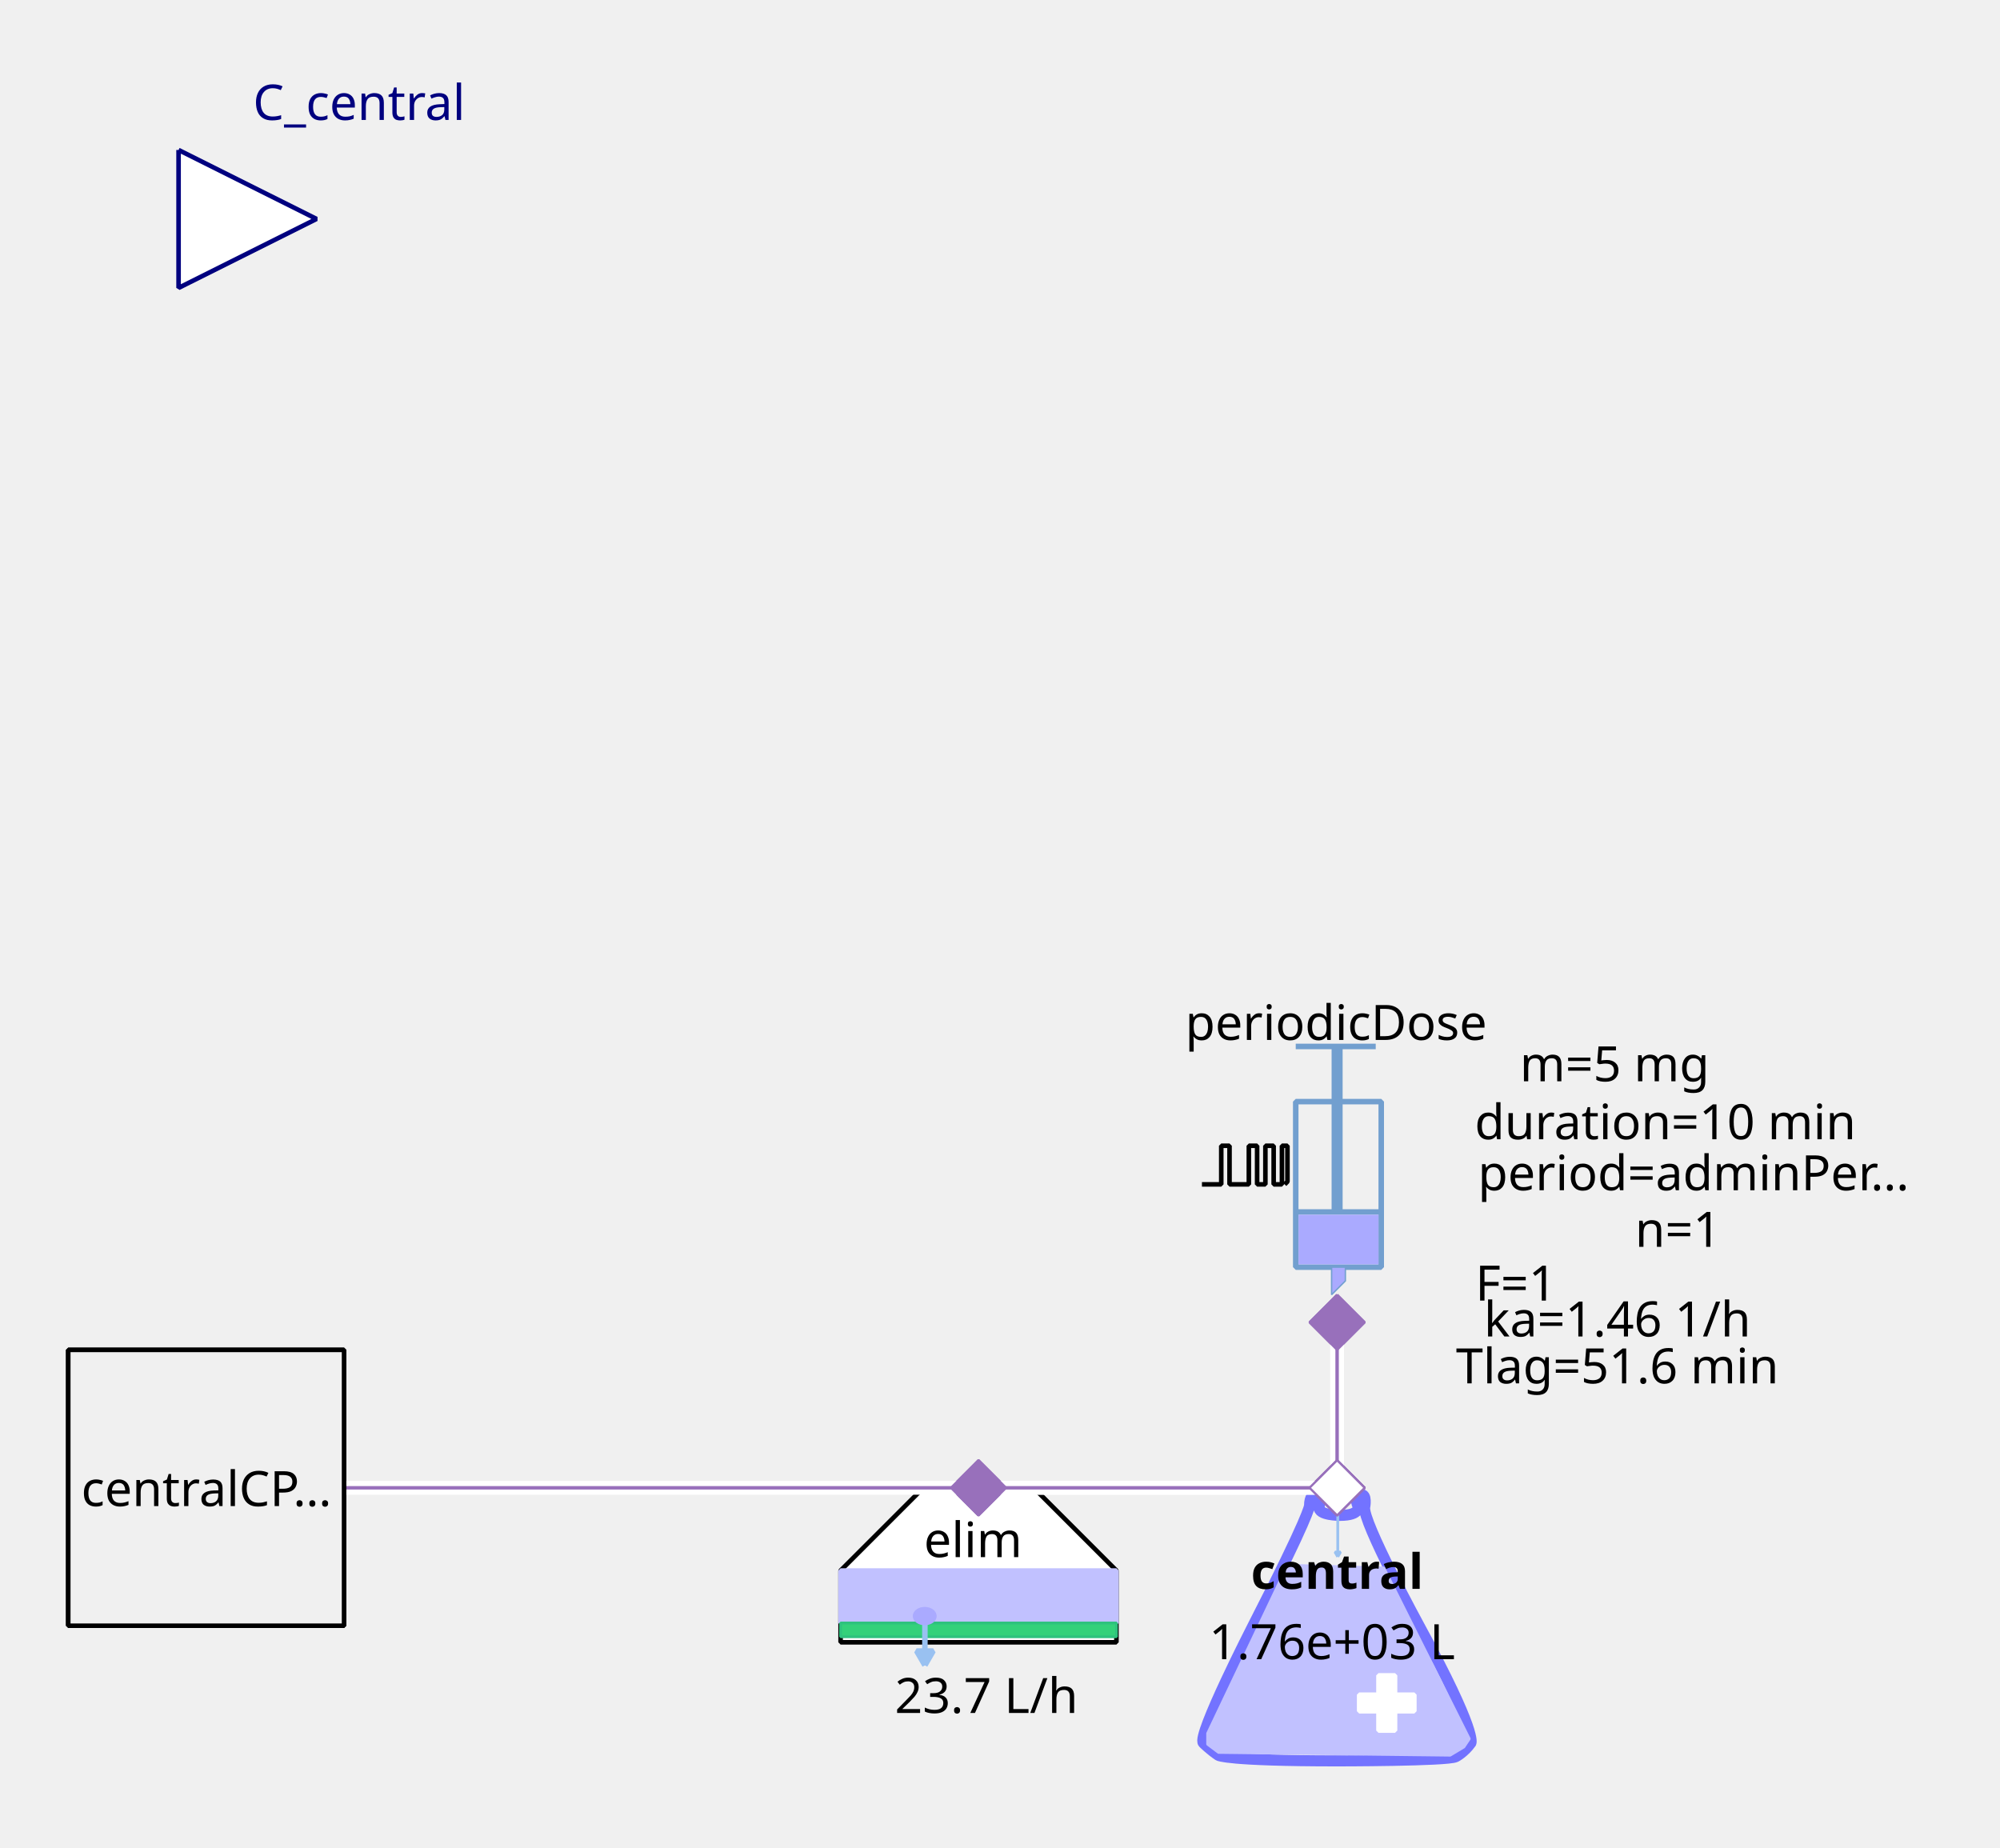
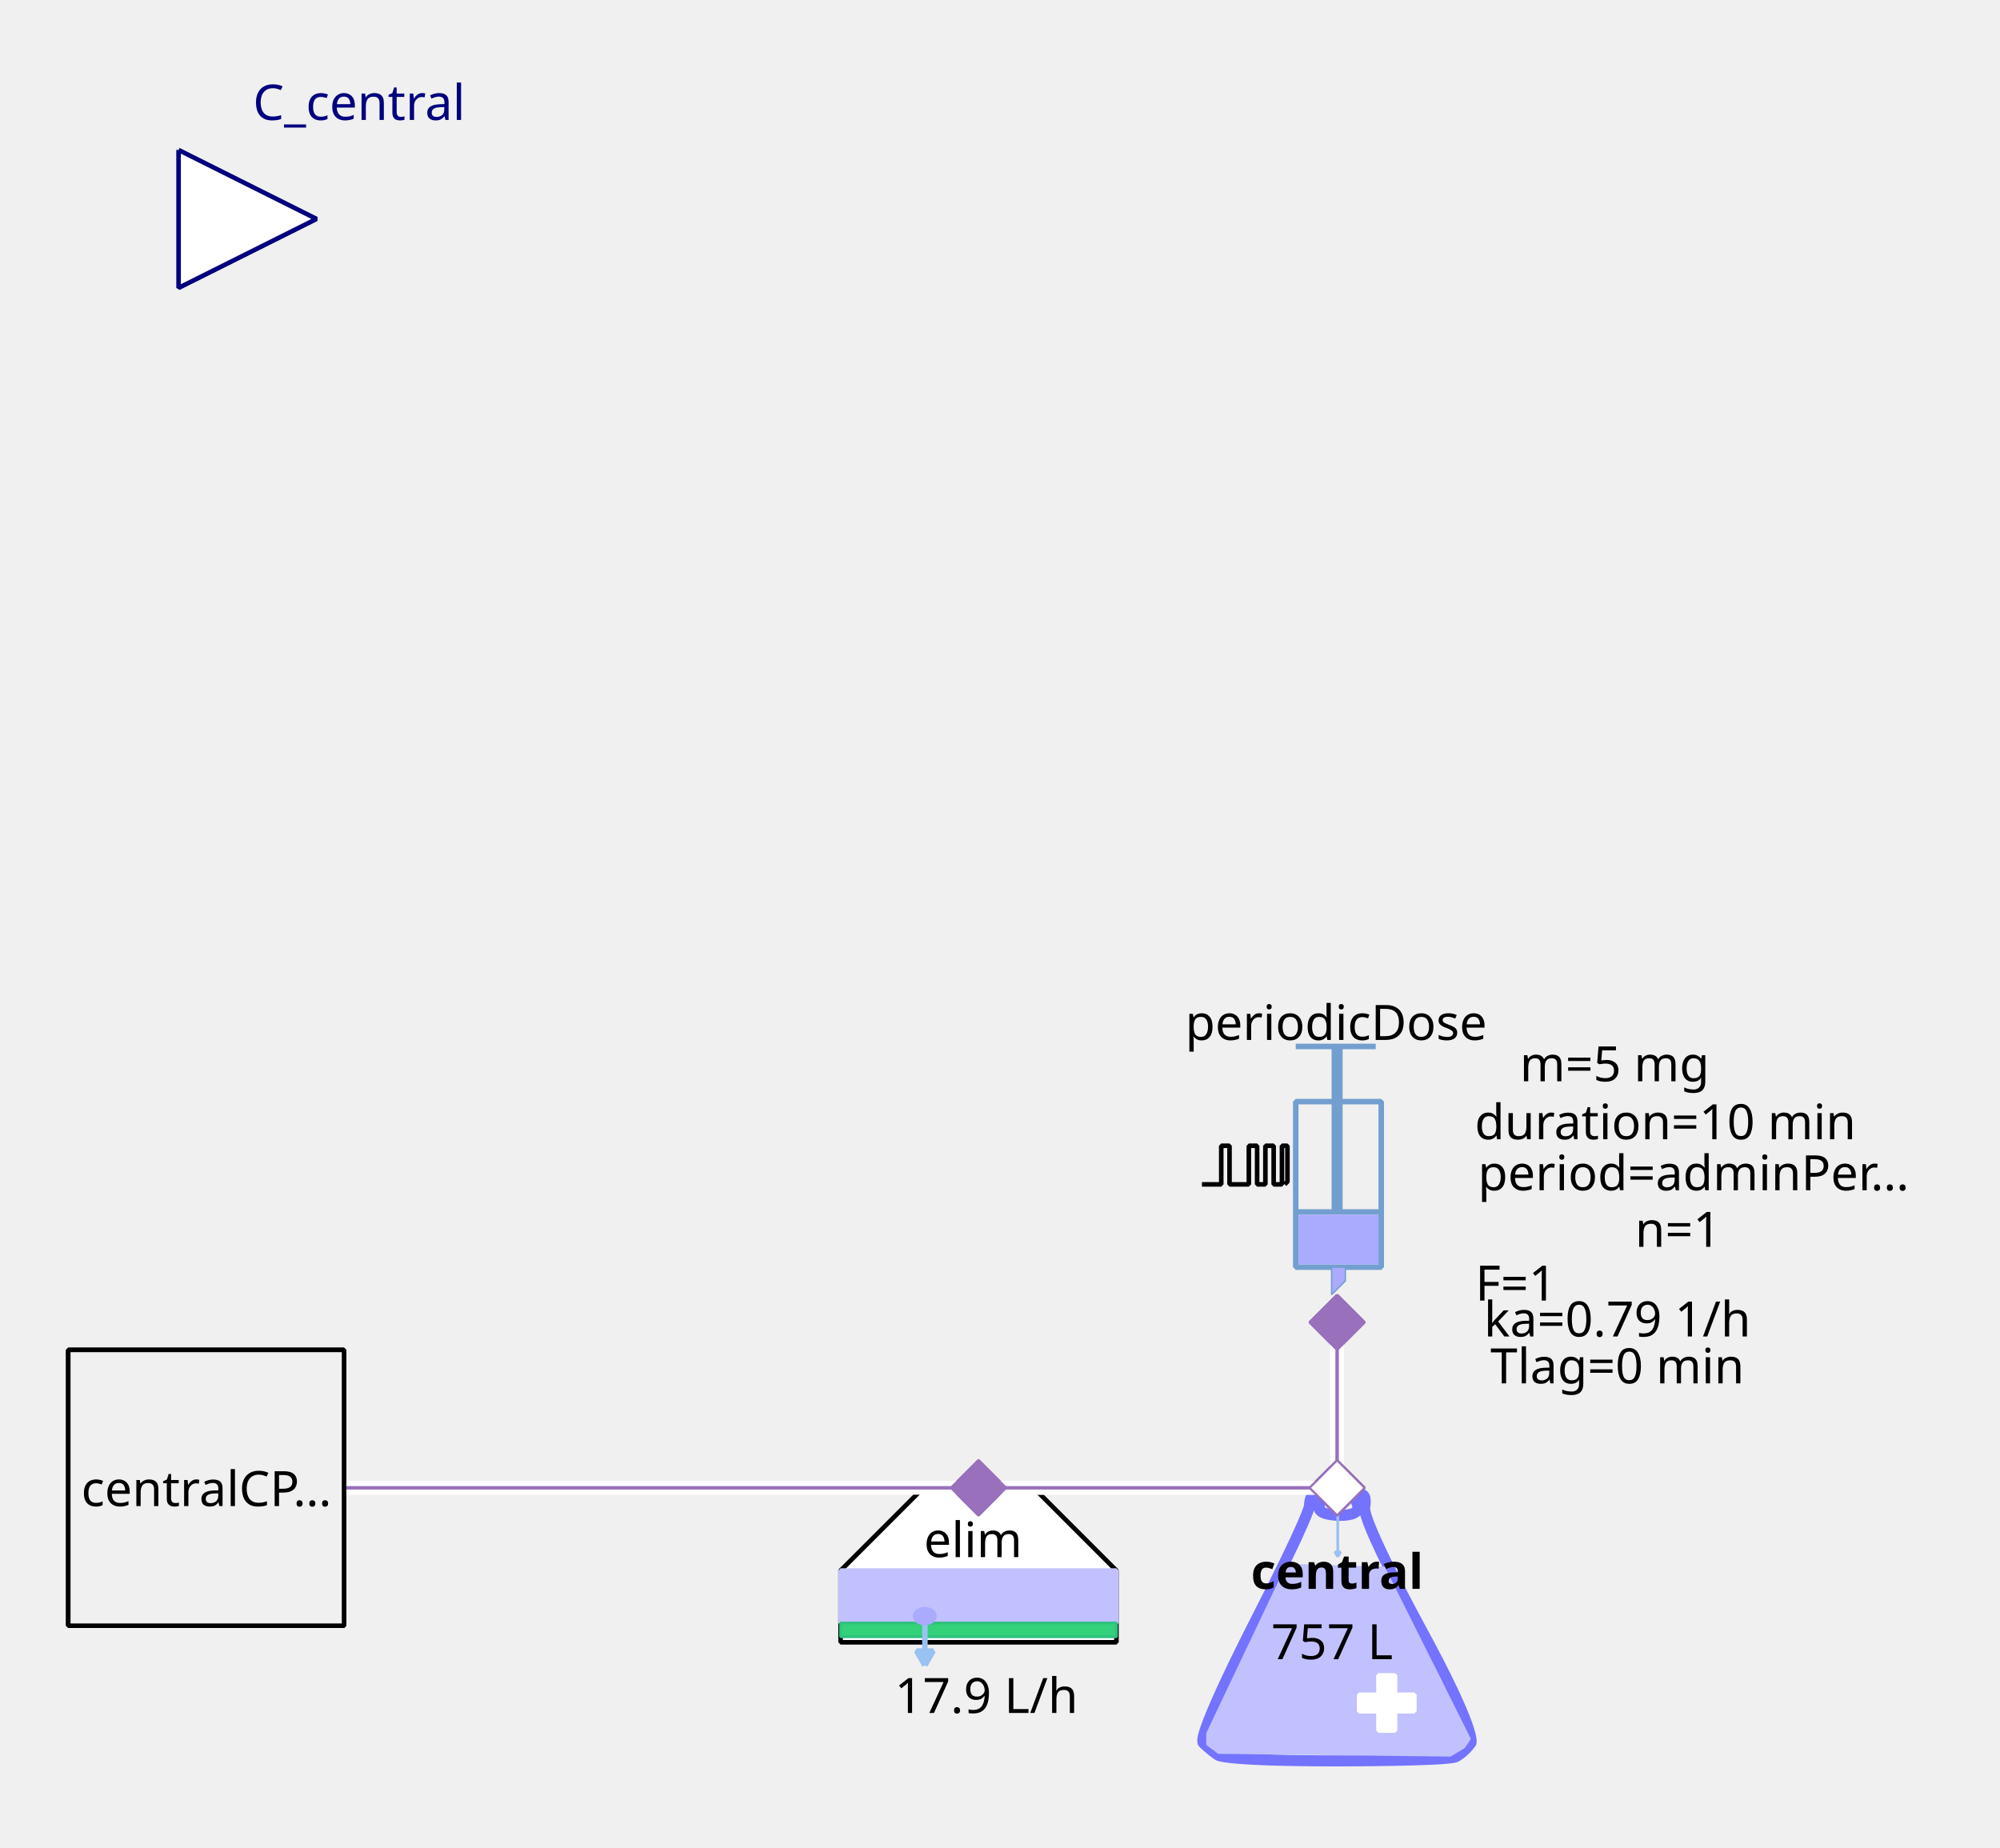
<svg xmlns="http://www.w3.org/2000/svg" width="115.711mm" height="106.892mm" viewBox="0 0 328 303" version="1.2" baseProfile="tiny">
  <defs>
</defs>
  <g fill="none" stroke="black" stroke-width="1" fill-rule="evenodd" stroke-linecap="square" stroke-linejoin="bevel">
    <g fill="none" stroke="#7373ff" stroke-opacity="1" stroke-width="8" stroke-linecap="butt" stroke-linejoin="miter" stroke-miterlimit="1" transform="matrix(0.22619,0,0,-0.22619,219.06,266.619)" font-family="Sans" font-size="10" font-weight="400" font-style="normal">
      <path vector-effect="none" fill-rule="evenodd" d="M-19,87 C-19,87 -19,80 -60,0 C-60,0 -101,-80 -96,-85 C-96,-85 -91,-90 -85,-94 C-85,-94 -79,-98 1,-98 C1,-98 81,-98 87,-95 C87,-95 93,-92 98,-85 C98,-85 103,-78 61,-1 C61,-1 19,76 21,86 C21,86 23,96 18,95 C18,95 13,94 16,87 C16,87 19,80 3,80 C3,80 -13,80 -12,86 C-12,86 -11,92 -12,94 C-12,94 -13,96 -16,95 C-16,95 -19,94 -19,87 " />
    </g>
    <g fill="#c1c1ff" fill-opacity="1" stroke="#c1c1ff" stroke-opacity="1" stroke-width="1.75" stroke-linecap="butt" stroke-linejoin="miter" stroke-miterlimit="1" transform="matrix(0.22619,0,0,-0.22619,219.06,272.5)" font-family="Sans" font-size="10" font-weight="400" font-style="normal">
      <path vector-effect="none" fill-rule="evenodd" d="M-35,70 L-93,-52 L-93,-60 L-85,-66 L83,-68 L93,-62 L97,-56 L35,68 L-35,70" />
    </g>
    <g fill="#ffffff" fill-opacity="1" stroke="#ffffff" stroke-opacity="1" stroke-width="1" stroke-linecap="butt" stroke-linejoin="miter" stroke-miterlimit="1" transform="matrix(0.22619,0,0,0.22619,227.429,279.286)" font-family="Sans" font-size="10" font-weight="400" font-style="normal">
      <rect vector-effect="non-scaling-stroke" x="-6" y="-20" width="12" height="40" />
    </g>
    <g fill="#ffffff" fill-opacity="1" stroke="#ffffff" stroke-opacity="1" stroke-width="1" stroke-linecap="butt" stroke-linejoin="miter" stroke-miterlimit="1" transform="matrix(0,0.22619,-0.22619,0,227.429,279.286)" font-family="Sans" font-size="10" font-weight="400" font-style="normal">
      <rect vector-effect="non-scaling-stroke" x="-6" y="-20" width="12" height="40" />
    </g>
    <g fill="none" stroke="#99c1f1" stroke-opacity="1" stroke-width="2" stroke-linecap="butt" stroke-linejoin="miter" stroke-miterlimit="1" transform="matrix(0.22619,0,0,-0.22619,219.392,251.697)" font-family="Sans" font-size="10" font-weight="400" font-style="normal">
      <path vector-effect="none" fill-rule="evenodd" d="M0,16 L0,-16" />
    </g>
    <g fill="#99c1f1" fill-opacity="1" stroke="#99c1f1" stroke-opacity="1" stroke-width="2" stroke-linecap="butt" stroke-linejoin="miter" stroke-miterlimit="1" transform="matrix(0.22619,0,0,-0.22619,219.392,251.697)" font-family="Sans" font-size="10" font-weight="400" font-style="normal">
      <path vector-effect="none" fill-rule="evenodd" d="M0,-16 L2,-12.536 L-2,-12.536 L0,-16" />
    </g>
    <g fill="none" stroke="#000000" stroke-opacity="1" stroke-width="1" stroke-linecap="butt" stroke-linejoin="miter" stroke-miterlimit="1" transform="matrix(1,0,0,1,219.286,257.571)" font-family="Noto Sans" font-size="8" font-weight="700" font-style="normal">
      <text fill="#000000" fill-opacity="1" stroke="none" xml:space="preserve" x="-14.141" y="3" font-family="Noto Sans" font-size="8" font-weight="700" font-style="normal">central</text>
    </g>
    <g fill="none" stroke="#000000" stroke-opacity="1" stroke-width="1" stroke-linecap="butt" stroke-linejoin="miter" stroke-miterlimit="1" transform="matrix(1,0,0,1,219.06,269.107)" font-family="Noto Sans" font-size="8" font-weight="400" font-style="normal">
-       <text fill="#000000" fill-opacity="1" stroke="none" xml:space="preserve" x="-0.606" y="3" font-family="Noto Sans" font-size="8" font-weight="400" font-style="normal" text-anchor="middle">1.76e+03 L</text>
+       <text fill="#000000" fill-opacity="1" stroke="none" xml:space="preserve" x="-0.606" y="3" font-family="Noto Sans" font-size="8" font-weight="400" font-style="normal" text-anchor="middle">757 L</text>
    </g>
    <g fill="#ffffff" fill-opacity="1" stroke="#9870bb" stroke-opacity="1" stroke-width="8" stroke-linecap="butt" stroke-linejoin="miter" stroke-miterlimit="1" transform="matrix(0.0452381,0,0,-0.0452381,219.286,244)" font-family="Sans" font-size="10" font-weight="400" font-style="normal">
      <path vector-effect="none" fill-rule="evenodd" d="M-100,0 L0,100 L100,0 L0,-100 L-100,0" />
    </g>
    <g fill="#ffffff" fill-opacity="1" stroke="#000000" stroke-opacity="1" stroke-width="1" stroke-linecap="butt" stroke-linejoin="miter" stroke-miterlimit="1" transform="matrix(0.22619,0,0,-0.22619,160.476,266.619)" font-family="Sans" font-size="10" font-weight="400" font-style="normal">
      <path vector-effect="non-scaling-stroke" fill-rule="evenodd" d="M-40,100 L40,100 L100,40 L100,-12 L80,-12 L-76,-12 L-100,-12 L-100,40 L-100,40 L-40,100" />
    </g>
    <g fill="none" stroke="#000000" stroke-opacity="1" stroke-width="1" stroke-linecap="butt" stroke-linejoin="miter" stroke-miterlimit="1" transform="matrix(1,0,0,1,159.571,252.369)" font-family="Noto Sans" font-size="8" font-weight="400" font-style="normal">
      <text fill="#000000" fill-opacity="1" stroke="none" xml:space="preserve" x="-8.047" y="3" font-family="Noto Sans" font-size="8" font-weight="400" font-style="normal">elim</text>
    </g>
    <g fill="#c1c1ff" fill-opacity="1" stroke="#c1c1ff" stroke-opacity="1" stroke-width="1" stroke-linecap="butt" stroke-linejoin="miter" stroke-miterlimit="1" transform="matrix(0.22619,0,0,0.22619,160.476,261.869)" font-family="Sans" font-size="10" font-weight="400" font-style="normal">
      <rect vector-effect="non-scaling-stroke" x="-100" y="-19" width="200" height="38" />
    </g>
    <g fill="#33d17a" fill-opacity="1" stroke="#2ec27e" stroke-opacity="1" stroke-width="2" stroke-linecap="butt" stroke-linejoin="miter" stroke-miterlimit="1" transform="matrix(0.22619,0,0,0.22619,160.476,267.298)" font-family="Sans" font-size="10" font-weight="400" font-style="normal">
      <rect x="-100" y="-5" width="200" height="10" />
    </g>
    <g fill="none" stroke="#99c1f1" stroke-opacity="1" stroke-width="4" stroke-linecap="butt" stroke-linejoin="miter" stroke-miterlimit="1" transform="matrix(0.22619,0,0,-0.22619,151.683,269.496)" font-family="Sans" font-size="10" font-weight="400" font-style="normal">
      <path vector-effect="none" fill-rule="evenodd" d="M0,16 L0,-16" />
    </g>
    <g fill="#99c1f1" fill-opacity="1" stroke="#99c1f1" stroke-opacity="1" stroke-width="4" stroke-linecap="butt" stroke-linejoin="miter" stroke-miterlimit="1" transform="matrix(0.22619,0,0,-0.22619,151.683,269.496)" font-family="Sans" font-size="10" font-weight="400" font-style="normal">
      <path vector-effect="none" fill-rule="evenodd" d="M0,-16 L6,-5.608 L-6,-5.608 L0,-16" />
    </g>
    <g fill="#aaaaff" fill-opacity="1" stroke="#aaaaff" stroke-opacity="1" stroke-width="1" stroke-linecap="butt" stroke-linejoin="miter" stroke-miterlimit="1" transform="matrix(0.22619,0,0,-0.22619,151.655,265.036)" font-family="Sans" font-size="10" font-weight="400" font-style="normal">
      <path vector-effect="non-scaling-stroke" fill-rule="evenodd" d="M7,0 C7,-2.761 3.866,-5 0,-5 C-3.866,-5 -7,-2.761 -7,0 C-7,2.761 -3.866,5 0,5 C3.866,5 7,2.761 7,0 " />
    </g>
    <g fill="none" stroke="#000000" stroke-opacity="1" stroke-width="1" stroke-linecap="butt" stroke-linejoin="miter" stroke-miterlimit="1" transform="matrix(1,0,0,1,161.155,277.929)" font-family="Noto Sans" font-size="8" font-weight="400" font-style="normal">
-       <text fill="#000000" fill-opacity="1" stroke="none" xml:space="preserve" x="0.613" y="3" font-family="Noto Sans" font-size="8" font-weight="400" font-style="normal" text-anchor="middle">23.7 L/h</text>
+       <text fill="#000000" fill-opacity="1" stroke="none" xml:space="preserve" x="0.613" y="3" font-family="Noto Sans" font-size="8" font-weight="400" font-style="normal" text-anchor="middle">17.9 L/h</text>
    </g>
    <g fill="#9870bb" fill-opacity="1" stroke="#9870bb" stroke-opacity="1" stroke-width="8" stroke-linecap="butt" stroke-linejoin="miter" stroke-miterlimit="1" transform="matrix(0.0452381,0,0,-0.0452381,160.476,244)" font-family="Sans" font-size="10" font-weight="400" font-style="normal">
      <path vector-effect="none" fill-rule="evenodd" d="M-100,0 L0,100 L100,0 L0,-100 L-100,0" />
    </g>
    <g fill="none" stroke="#729fcf" stroke-opacity="1" stroke-width="4" stroke-linecap="butt" stroke-linejoin="miter" stroke-miterlimit="1" transform="matrix(0.22619,0,0,0.22619,215.214,195.595)" font-family="Sans" font-size="10" font-weight="400" font-style="normal">
      <rect x="-12" y="-66" width="62" height="120" />
    </g>
    <g fill="none" stroke="#729fcf" stroke-opacity="1" stroke-width="8" stroke-linecap="butt" stroke-linejoin="miter" stroke-miterlimit="1" transform="matrix(0.22619,0,0,-0.22619,219.286,176.369)" font-family="Sans" font-size="10" font-weight="400" font-style="normal">
      <path vector-effect="none" fill-rule="evenodd" d="M0,21 L0,-99" />
    </g>
    <g fill="none" stroke="#729fcf" stroke-opacity="1" stroke-width="4" stroke-linecap="butt" stroke-linejoin="miter" stroke-miterlimit="1" transform="matrix(0.22619,0,0,-0.22619,219.06,171.619)" font-family="Sans" font-size="10" font-weight="400" font-style="normal">
      <path vector-effect="none" fill-rule="evenodd" d="M-29,0 L29,0" />
    </g>
    <g fill="none" stroke="#729fcf" stroke-opacity="1" stroke-width="4" stroke-linecap="butt" stroke-linejoin="miter" stroke-miterlimit="1" transform="matrix(0.22619,0,0,-0.22619,219.512,198.762)" font-family="Sans" font-size="10" font-weight="400" font-style="normal">
      <path vector-effect="none" fill-rule="evenodd" d="M-31,0 L31,0" />
    </g>
    <g fill="#aaaaff" fill-opacity="1" stroke="none" transform="matrix(0.22619,0,0,0.22619,219.512,203.286)" font-family="Sans" font-size="10" font-weight="400" font-style="normal">
      <rect vector-effect="non-scaling-stroke" x="-29" y="-18" width="58" height="36" />
    </g>
    <g fill="none" stroke="#000000" stroke-opacity="1" stroke-width="1" stroke-linecap="butt" stroke-linejoin="miter" stroke-miterlimit="1" transform="matrix(1,0,0,1,219.06,167.548)" font-family="Noto Sans" font-size="8" font-weight="400" font-style="normal">
      <text fill="#000000" fill-opacity="1" stroke="none" xml:space="preserve" x="-24.688" y="3" font-family="Noto Sans" font-size="8" font-weight="400" font-style="normal">periodicDose</text>
    </g>
    <g fill="#aaaaff" fill-opacity="1" stroke="#729fcf" stroke-opacity="1" stroke-width="1" stroke-linecap="butt" stroke-linejoin="miter" stroke-miterlimit="1" transform="matrix(0.22619,0,0,-0.22619,218.833,210.071)" font-family="Sans" font-size="10" font-weight="400" font-style="normal">
      <path vector-effect="none" fill-rule="evenodd" d="M-2,10 L-2,-10 L8,0 L8,10 L-2,10" />
    </g>
    <g fill="none" stroke="#000000" stroke-opacity="1" stroke-width="1" stroke-linecap="butt" stroke-linejoin="miter" stroke-miterlimit="1" transform="matrix(1,0,0,1,277.869,174.333)" font-family="Noto Sans" font-size="8" font-weight="400" font-style="normal">
      <text fill="#000000" fill-opacity="1" stroke="none" xml:space="preserve" x="-13.073" y="3" font-family="Noto Sans" font-size="8" font-weight="400" font-style="normal" text-anchor="middle">m=5 mg</text>
    </g>
    <g fill="none" stroke="#000000" stroke-opacity="1" stroke-width="1" stroke-linecap="butt" stroke-linejoin="miter" stroke-miterlimit="1" transform="matrix(1,0,0,1,278.774,192.202)" font-family="Noto Sans" font-size="8" font-weight="400" font-style="normal">
      <text fill="#000000" fill-opacity="1" stroke="none" xml:space="preserve" x="-36.406" y="3" font-family="Noto Sans" font-size="8" font-weight="400" font-style="normal">period=adminPer…</text>
    </g>
    <g fill="none" stroke="#000000" stroke-opacity="1" stroke-width="1" stroke-linecap="butt" stroke-linejoin="miter" stroke-miterlimit="1" transform="matrix(1,0,0,1,277.869,183.833)" font-family="Noto Sans" font-size="8" font-weight="400" font-style="normal">
      <text fill="#000000" fill-opacity="1" stroke="none" xml:space="preserve" x="-4.753" y="3" font-family="Noto Sans" font-size="8" font-weight="400" font-style="normal" text-anchor="middle">duration=10 min</text>
    </g>
    <g fill="none" stroke="#000000" stroke-opacity="1" stroke-width="1" stroke-linecap="butt" stroke-linejoin="miter" stroke-miterlimit="1" transform="matrix(1,0,0,1,278.548,201.476)" font-family="Noto Sans" font-size="8" font-weight="400" font-style="normal">
      <text fill="#000000" fill-opacity="1" stroke="none" xml:space="preserve" x="-3.361" y="3" font-family="Noto Sans" font-size="8" font-weight="400" font-style="normal" text-anchor="middle">n=1</text>
    </g>
    <g fill="none" stroke="#000000" stroke-opacity="1" stroke-width="1" stroke-linecap="butt" stroke-linejoin="miter" stroke-miterlimit="1" transform="matrix(1,0,0,1,270.179,210.298)" font-family="Noto Sans" font-size="8" font-weight="400" font-style="normal">
      <text fill="#000000" fill-opacity="1" stroke="none" xml:space="preserve" x="-21.572" y="3" font-family="Noto Sans" font-size="8" font-weight="400" font-style="normal" text-anchor="middle">F=1</text>
    </g>
    <g fill="none" stroke="#000000" stroke-opacity="1" stroke-width="1" stroke-linecap="butt" stroke-linejoin="miter" stroke-miterlimit="1" transform="matrix(0.22619,0,0,-0.22619,204.131,191.118)" font-family="Sans" font-size="10" font-weight="400" font-style="normal">
      <path vector-effect="non-scaling-stroke" fill-rule="evenodd" d="M-31,-13.793 L-17,-13.793 L-17,14.207 L-11,14.207 L-11,-13.793 L3,-13.793 L3,14.207 L9,14.207 L9,-13.793 L15,-13.793 L15,14.207 L21,14.207 L21,-13.793 L27,-13.793 L27,14.207 L31,14.207 L31,-11.793 L29,-13.793" />
    </g>
    <g fill="none" stroke="#000000" stroke-opacity="1" stroke-width="1" stroke-linecap="butt" stroke-linejoin="miter" stroke-miterlimit="1" transform="matrix(1,0,0,1,270.179,216.179)" font-family="Noto Sans" font-size="8" font-weight="400" font-style="normal">
-       <text fill="#000000" fill-opacity="1" stroke="none" xml:space="preserve" x="-4.932" y="3" font-family="Noto Sans" font-size="8" font-weight="400" font-style="normal" text-anchor="middle">ka=1.46 1/h</text>
+       <text fill="#000000" fill-opacity="1" stroke="none" xml:space="preserve" x="-4.932" y="3" font-family="Noto Sans" font-size="8" font-weight="400" font-style="normal" text-anchor="middle">ka=0.79 1/h</text>
    </g>
    <g fill="none" stroke="#000000" stroke-opacity="1" stroke-width="1" stroke-linecap="butt" stroke-linejoin="miter" stroke-miterlimit="1" transform="matrix(1,0,0,1,270.179,223.869)" font-family="Noto Sans" font-size="8" font-weight="400" font-style="normal">
-       <text fill="#000000" fill-opacity="1" stroke="none" xml:space="preserve" x="-4.932" y="3" font-family="Noto Sans" font-size="8" font-weight="400" font-style="normal" text-anchor="middle">Tlag=51.6 min</text>
+       <text fill="#000000" fill-opacity="1" stroke="none" xml:space="preserve" x="-4.932" y="3" font-family="Noto Sans" font-size="8" font-weight="400" font-style="normal" text-anchor="middle">Tlag=0 min</text>
    </g>
    <g fill="#9870bb" fill-opacity="1" stroke="#9870bb" stroke-opacity="1" stroke-width="8" stroke-linecap="butt" stroke-linejoin="miter" stroke-miterlimit="1" transform="matrix(0,0.0452381,0.0452381,0,219.286,216.857)" font-family="Sans" font-size="10" font-weight="400" font-style="normal">
      <path vector-effect="none" fill-rule="evenodd" d="M-100,0 L0,100 L100,0 L0,-100 L-100,0" />
    </g>
    <g fill="#ffffff" fill-opacity="1" stroke="#00007f" stroke-opacity="1" stroke-width="1" stroke-linecap="butt" stroke-linejoin="miter" stroke-miterlimit="1" transform="matrix(0.22619,0,0,-0.22619,51.9048,35.9048)" font-family="Sans" font-size="10" font-weight="400" font-style="normal">
      <path vector-effect="non-scaling-stroke" fill-rule="evenodd" d="M-100,50 L0,0 L-100,-50 L-100,50" />
    </g>
    <g fill="none" stroke="#00007f" stroke-opacity="1" stroke-width="1" stroke-linecap="butt" stroke-linejoin="miter" stroke-miterlimit="1" transform="matrix(1,0,0,1,51.9048,-2.54762)" font-family="Noto Sans" font-size="8.078" font-weight="400" font-style="normal">
      <text fill="#00007f" fill-opacity="1" stroke="none" xml:space="preserve" x="-10.422" y="22.219" font-family="Noto Sans" font-size="8.078" font-weight="400" font-style="normal">C_central</text>
    </g>
    <g fill="#f0f0f0" fill-opacity="1" stroke="#000000" stroke-opacity="1" stroke-width="1" stroke-linecap="butt" stroke-linejoin="miter" stroke-miterlimit="1" transform="matrix(0.22619,0,0,-0.22619,33.8095,244)" font-family="Sans" font-size="10" font-weight="400" font-style="normal">
      <rect vector-effect="non-scaling-stroke" x="-100" y="-100" width="200" height="200" />
    </g>
    <g fill="none" stroke="#000000" stroke-opacity="1" stroke-width="1" stroke-linecap="butt" stroke-linejoin="miter" stroke-miterlimit="1" transform="matrix(1,0,0,1,33.8095,244)" font-family="Noto Sans" font-size="8" font-weight="400" font-style="normal">
      <text fill="#000000" fill-opacity="1" stroke="none" xml:space="preserve" x="-20.484" y="3" font-family="Noto Sans" font-size="8" font-weight="400" font-style="normal">centralCP…</text>
    </g>
    <g fill="#ffffff" fill-opacity="1" stroke="none" transform="matrix(2.2619,0,0,-2.2619,260,244)" font-family="Sans" font-size="10" font-weight="400" font-style="normal">
      <path vector-effect="none" fill-rule="nonzero" d="M-18,0.5 L-44,0.5 L-44.5,0.5 L-44.5,-0.5 L-44,-0.5 L-18,-0.5 L-17.5,-0.5 L-17.5,0.5 L-18,0.5" />
    </g>
    <g fill="none" stroke="#9870bb" stroke-opacity="1" stroke-width="0.25" stroke-linecap="butt" stroke-linejoin="miter" stroke-miterlimit="1" transform="matrix(2.2619,0,0,-2.2619,260,244)" font-family="Sans" font-size="10" font-weight="400" font-style="normal">
      <path vector-effect="none" fill-rule="evenodd" d="M-18,0 L-44,0" />
    </g>
    <g fill="#9870bb" fill-opacity="1" stroke="#9870bb" stroke-opacity="1" stroke-width="8" stroke-linecap="butt" stroke-linejoin="miter" stroke-miterlimit="1" transform="matrix(0.0452381,0,0,-0.0452381,160.476,244)" font-family="Sans" font-size="10" font-weight="400" font-style="normal">
      <path vector-effect="none" fill-rule="evenodd" d="M-100,0 L0,100 L100,0 L0,-100 L-100,0" />
    </g>
    <g fill="#ffffff" fill-opacity="1" stroke="#9870bb" stroke-opacity="1" stroke-width="8" stroke-linecap="butt" stroke-linejoin="miter" stroke-miterlimit="1" transform="matrix(0.0452381,0,0,-0.0452381,219.286,244)" font-family="Sans" font-size="10" font-weight="400" font-style="normal">
      <path vector-effect="none" fill-rule="evenodd" d="M-100,0 L0,100 L100,0 L0,-100 L-100,0" />
    </g>
    <g fill="#ffffff" fill-opacity="1" stroke="none" transform="matrix(2.2619,0,0,-2.2619,260,244)" font-family="Sans" font-size="10" font-weight="400" font-style="normal">
      <path vector-effect="none" fill-rule="nonzero" d="M-18.5,12 L-18.5,0 L-18.5,-0.5 L-17.5,-0.5 L-17.5,0 L-17.5,12 L-17.5,12.5 L-18.5,12.5 L-18.5,12" />
    </g>
    <g fill="none" stroke="#9870bb" stroke-opacity="1" stroke-width="0.25" stroke-linecap="butt" stroke-linejoin="miter" stroke-miterlimit="1" transform="matrix(2.2619,0,0,-2.2619,260,244)" font-family="Sans" font-size="10" font-weight="400" font-style="normal">
      <path vector-effect="none" fill-rule="evenodd" d="M-18,12 L-18,0" />
    </g>
    <g fill="#9870bb" fill-opacity="1" stroke="#9870bb" stroke-opacity="1" stroke-width="8" stroke-linecap="butt" stroke-linejoin="miter" stroke-miterlimit="1" transform="matrix(0,0.0452381,0.0452381,0,219.286,216.857)" font-family="Sans" font-size="10" font-weight="400" font-style="normal">
      <path vector-effect="none" fill-rule="evenodd" d="M-100,0 L0,100 L100,0 L0,-100 L-100,0" />
    </g>
    <g fill="#ffffff" fill-opacity="1" stroke="#9870bb" stroke-opacity="1" stroke-width="8" stroke-linecap="butt" stroke-linejoin="miter" stroke-miterlimit="1" transform="matrix(0.0452381,0,0,-0.0452381,219.286,244)" font-family="Sans" font-size="10" font-weight="400" font-style="normal">
      <path vector-effect="none" fill-rule="evenodd" d="M-100,0 L0,100 L100,0 L0,-100 L-100,0" />
    </g>
    <g fill="#ffffff" fill-opacity="1" stroke="none" transform="matrix(2.2619,0,0,-2.2619,260,244)" font-family="Sans" font-size="10" font-weight="400" font-style="normal">
      <path vector-effect="none" fill-rule="nonzero" d="M-18,0.5 L-100,0.5 L-100.5,0.5 L-100.5,-0.5 L-100,-0.5 L-18,-0.5 L-17.5,-0.5 L-17.5,0.5 L-18,0.5" />
    </g>
    <g fill="none" stroke="#9870bb" stroke-opacity="1" stroke-width="0.25" stroke-linecap="butt" stroke-linejoin="miter" stroke-miterlimit="1" transform="matrix(2.2619,0,0,-2.2619,260,244)" font-family="Sans" font-size="10" font-weight="400" font-style="normal">
      <path vector-effect="none" fill-rule="evenodd" d="M-18,0 L-100,0" />
    </g>
    <g fill="#f0f0f0" fill-opacity="1" stroke="#000000" stroke-opacity="1" stroke-width="1" stroke-linecap="butt" stroke-linejoin="miter" stroke-miterlimit="1" transform="matrix(0.22619,0,0,-0.22619,33.8095,244)" font-family="Sans" font-size="10" font-weight="400" font-style="normal">
      <rect vector-effect="non-scaling-stroke" x="-100" y="-100" width="200" height="200" />
    </g>
    <g fill="none" stroke="#000000" stroke-opacity="1" stroke-width="1" stroke-linecap="butt" stroke-linejoin="miter" stroke-miterlimit="1" transform="matrix(1,0,0,1,33.8095,244)" font-family="Noto Sans" font-size="8" font-weight="400" font-style="normal">
      <text fill="#000000" fill-opacity="1" stroke="none" xml:space="preserve" x="-20.484" y="3" font-family="Noto Sans" font-size="8" font-weight="400" font-style="normal">centralCP…</text>
    </g>
    <g fill="#9870bb" fill-opacity="1" stroke="#9870bb" stroke-opacity="1" stroke-width="8" stroke-linecap="butt" stroke-linejoin="miter" stroke-miterlimit="1" transform="matrix(0.0452381,0,0,-0.0452381,160.476,244)" font-family="Sans" font-size="10" font-weight="400" font-style="normal">
      <path vector-effect="none" fill-rule="evenodd" d="M-100,0 L0,100 L100,0 L0,-100 L-100,0" />
    </g>
    <g fill="#ffffff" fill-opacity="1" stroke="#9870bb" stroke-opacity="1" stroke-width="8" stroke-linecap="butt" stroke-linejoin="miter" stroke-miterlimit="1" transform="matrix(0.0452381,0,0,-0.0452381,219.286,244)" font-family="Sans" font-size="10" font-weight="400" font-style="normal">
      <path vector-effect="none" fill-rule="evenodd" d="M-100,0 L0,100 L100,0 L0,-100 L-100,0" />
    </g>
    <g fill="none" stroke="#000000" stroke-opacity="0" stroke-width="2" stroke-linecap="square" stroke-linejoin="bevel" transform="matrix(2.2619,0,0,-2.2619,219.286,266.619)" font-family="Sans" font-size="10" font-weight="400" font-style="normal">
      <polyline fill="none" vector-effect="non-scaling-stroke" points="-1,0 1,0 " />
      <polyline fill="none" vector-effect="non-scaling-stroke" points="0,-1 0,1 " />
    </g>
    <g fill="none" stroke="#000000" stroke-opacity="0" stroke-width="2" stroke-linecap="square" stroke-linejoin="bevel" transform="matrix(2.2619,0,0,-2.2619,160.476,266.619)" font-family="Sans" font-size="10" font-weight="400" font-style="normal">
      <polyline fill="none" vector-effect="non-scaling-stroke" points="-1,0 1,0 " />
      <polyline fill="none" vector-effect="non-scaling-stroke" points="0,-1 0,1 " />
    </g>
    <g fill="none" stroke="#000000" stroke-opacity="0" stroke-width="2" stroke-linecap="square" stroke-linejoin="bevel" transform="matrix(2.2619,0,0,-2.2619,219.286,194.238)" font-family="Sans" font-size="10" font-weight="400" font-style="normal">
      <polyline fill="none" vector-effect="non-scaling-stroke" points="-1,0 1,0 " />
      <polyline fill="none" vector-effect="non-scaling-stroke" points="0,-1 0,1 " />
    </g>
    <g fill="none" stroke="#000000" stroke-opacity="0" stroke-width="2" stroke-linecap="square" stroke-linejoin="bevel" transform="matrix(2.2619,0,0,-2.2619,51.9048,35.9048)" font-family="Sans" font-size="10" font-weight="400" font-style="normal">
      <polyline fill="none" vector-effect="non-scaling-stroke" points="-1,0 1,0 " />
      <polyline fill="none" vector-effect="non-scaling-stroke" points="0,-1 0,1 " />
    </g>
    <g fill="none" stroke="#000000" stroke-opacity="0" stroke-width="2" stroke-linecap="square" stroke-linejoin="bevel" transform="matrix(2.2619,0,0,-2.2619,33.8095,244)" font-family="Sans" font-size="10" font-weight="400" font-style="normal">
      <polyline fill="none" vector-effect="non-scaling-stroke" points="-1,0 1,0 " />
      <polyline fill="none" vector-effect="non-scaling-stroke" points="0,-1 0,1 " />
    </g>
  </g>
</svg>
